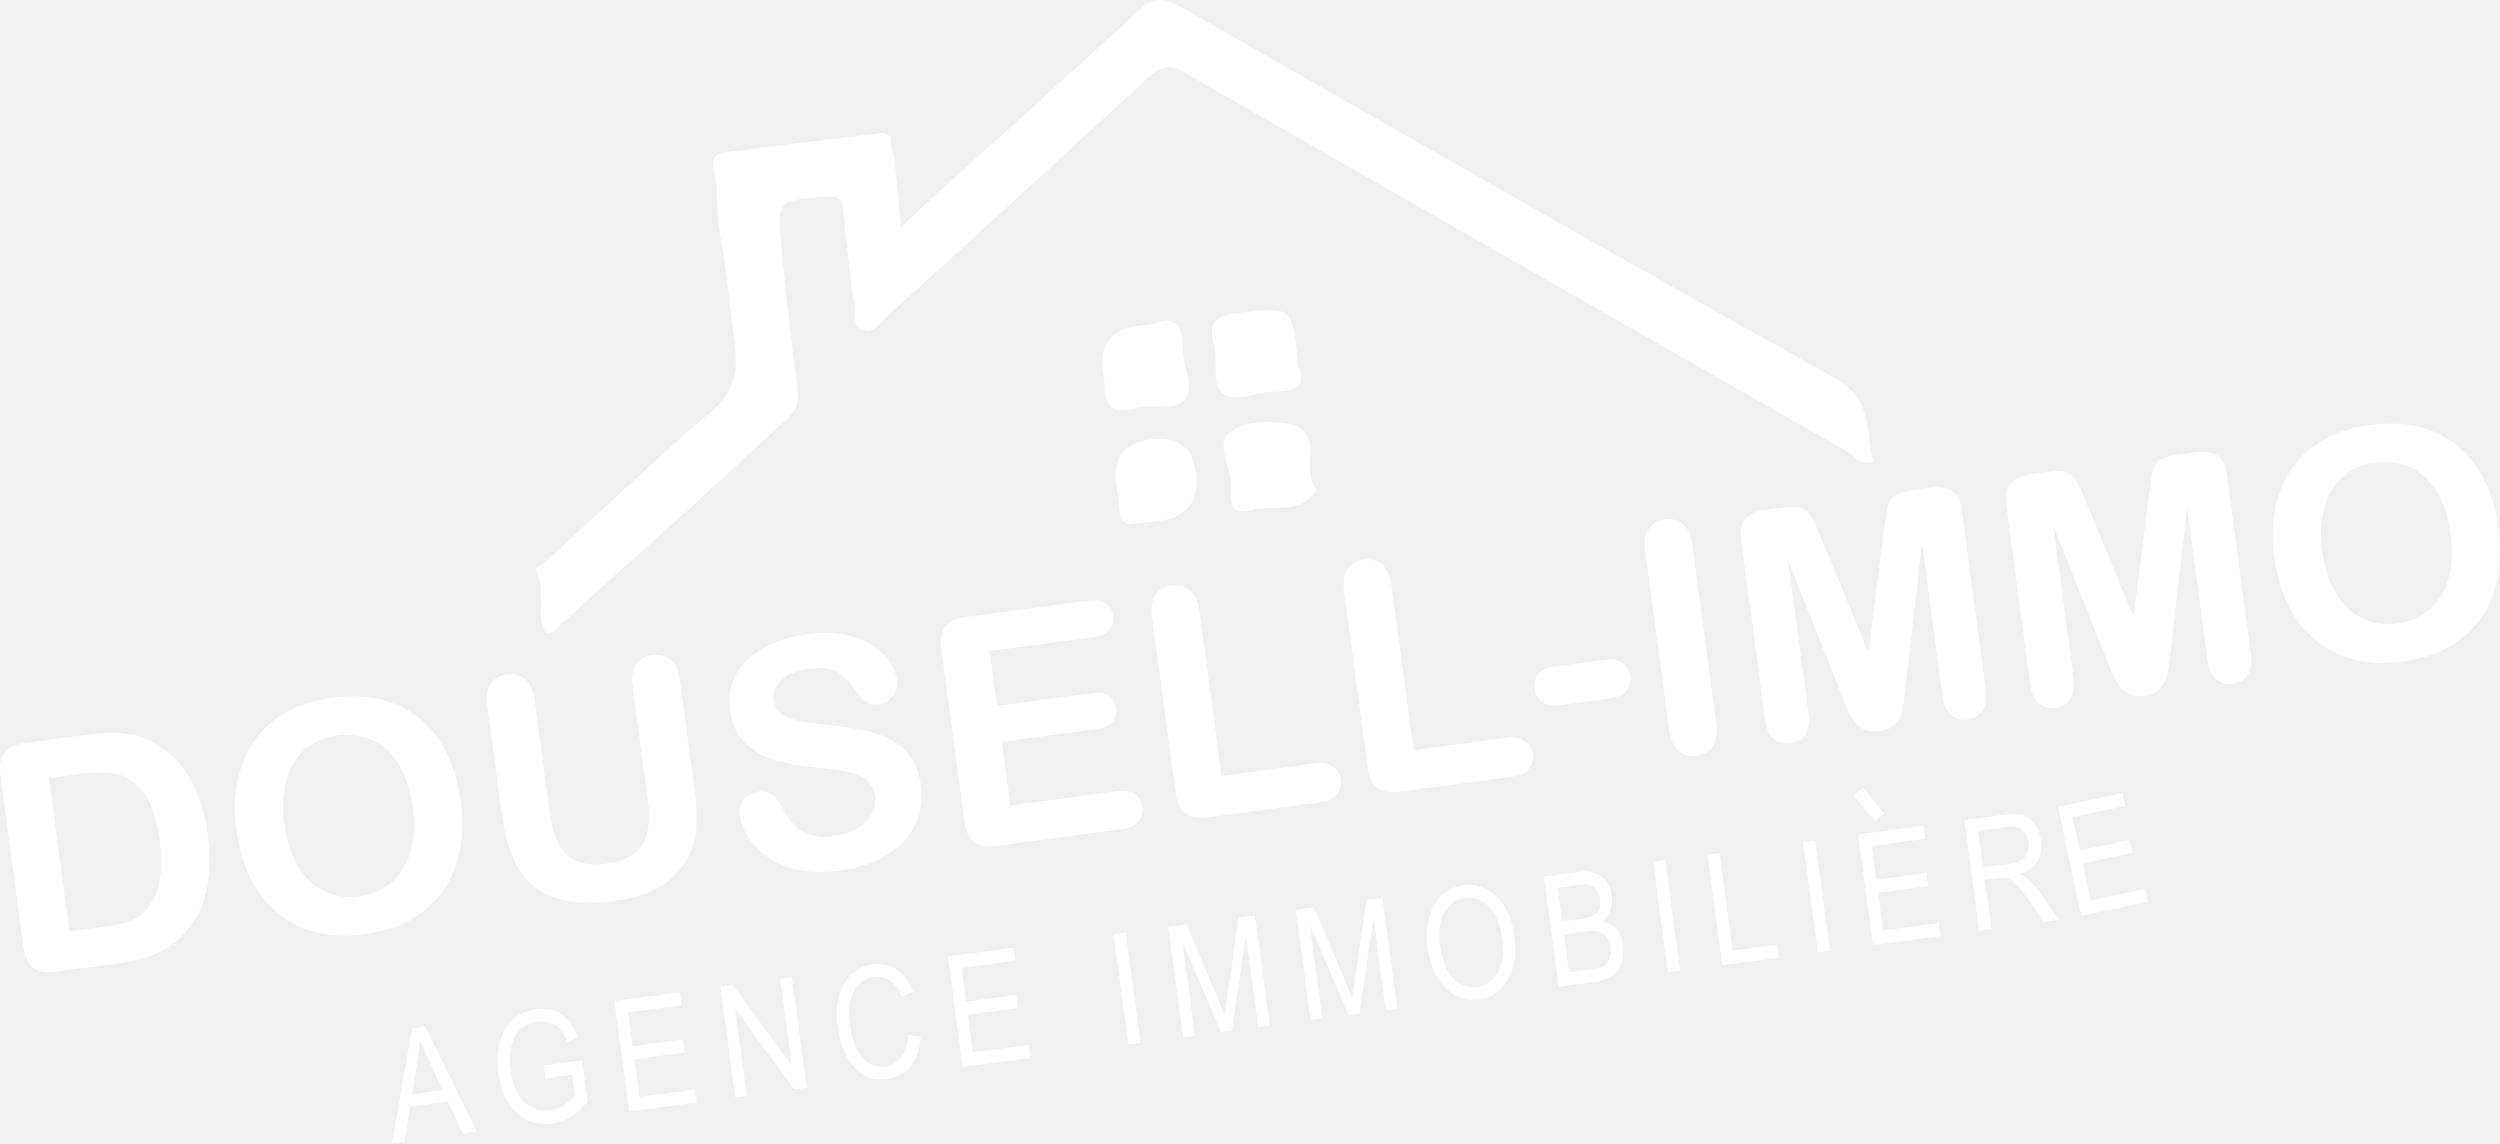
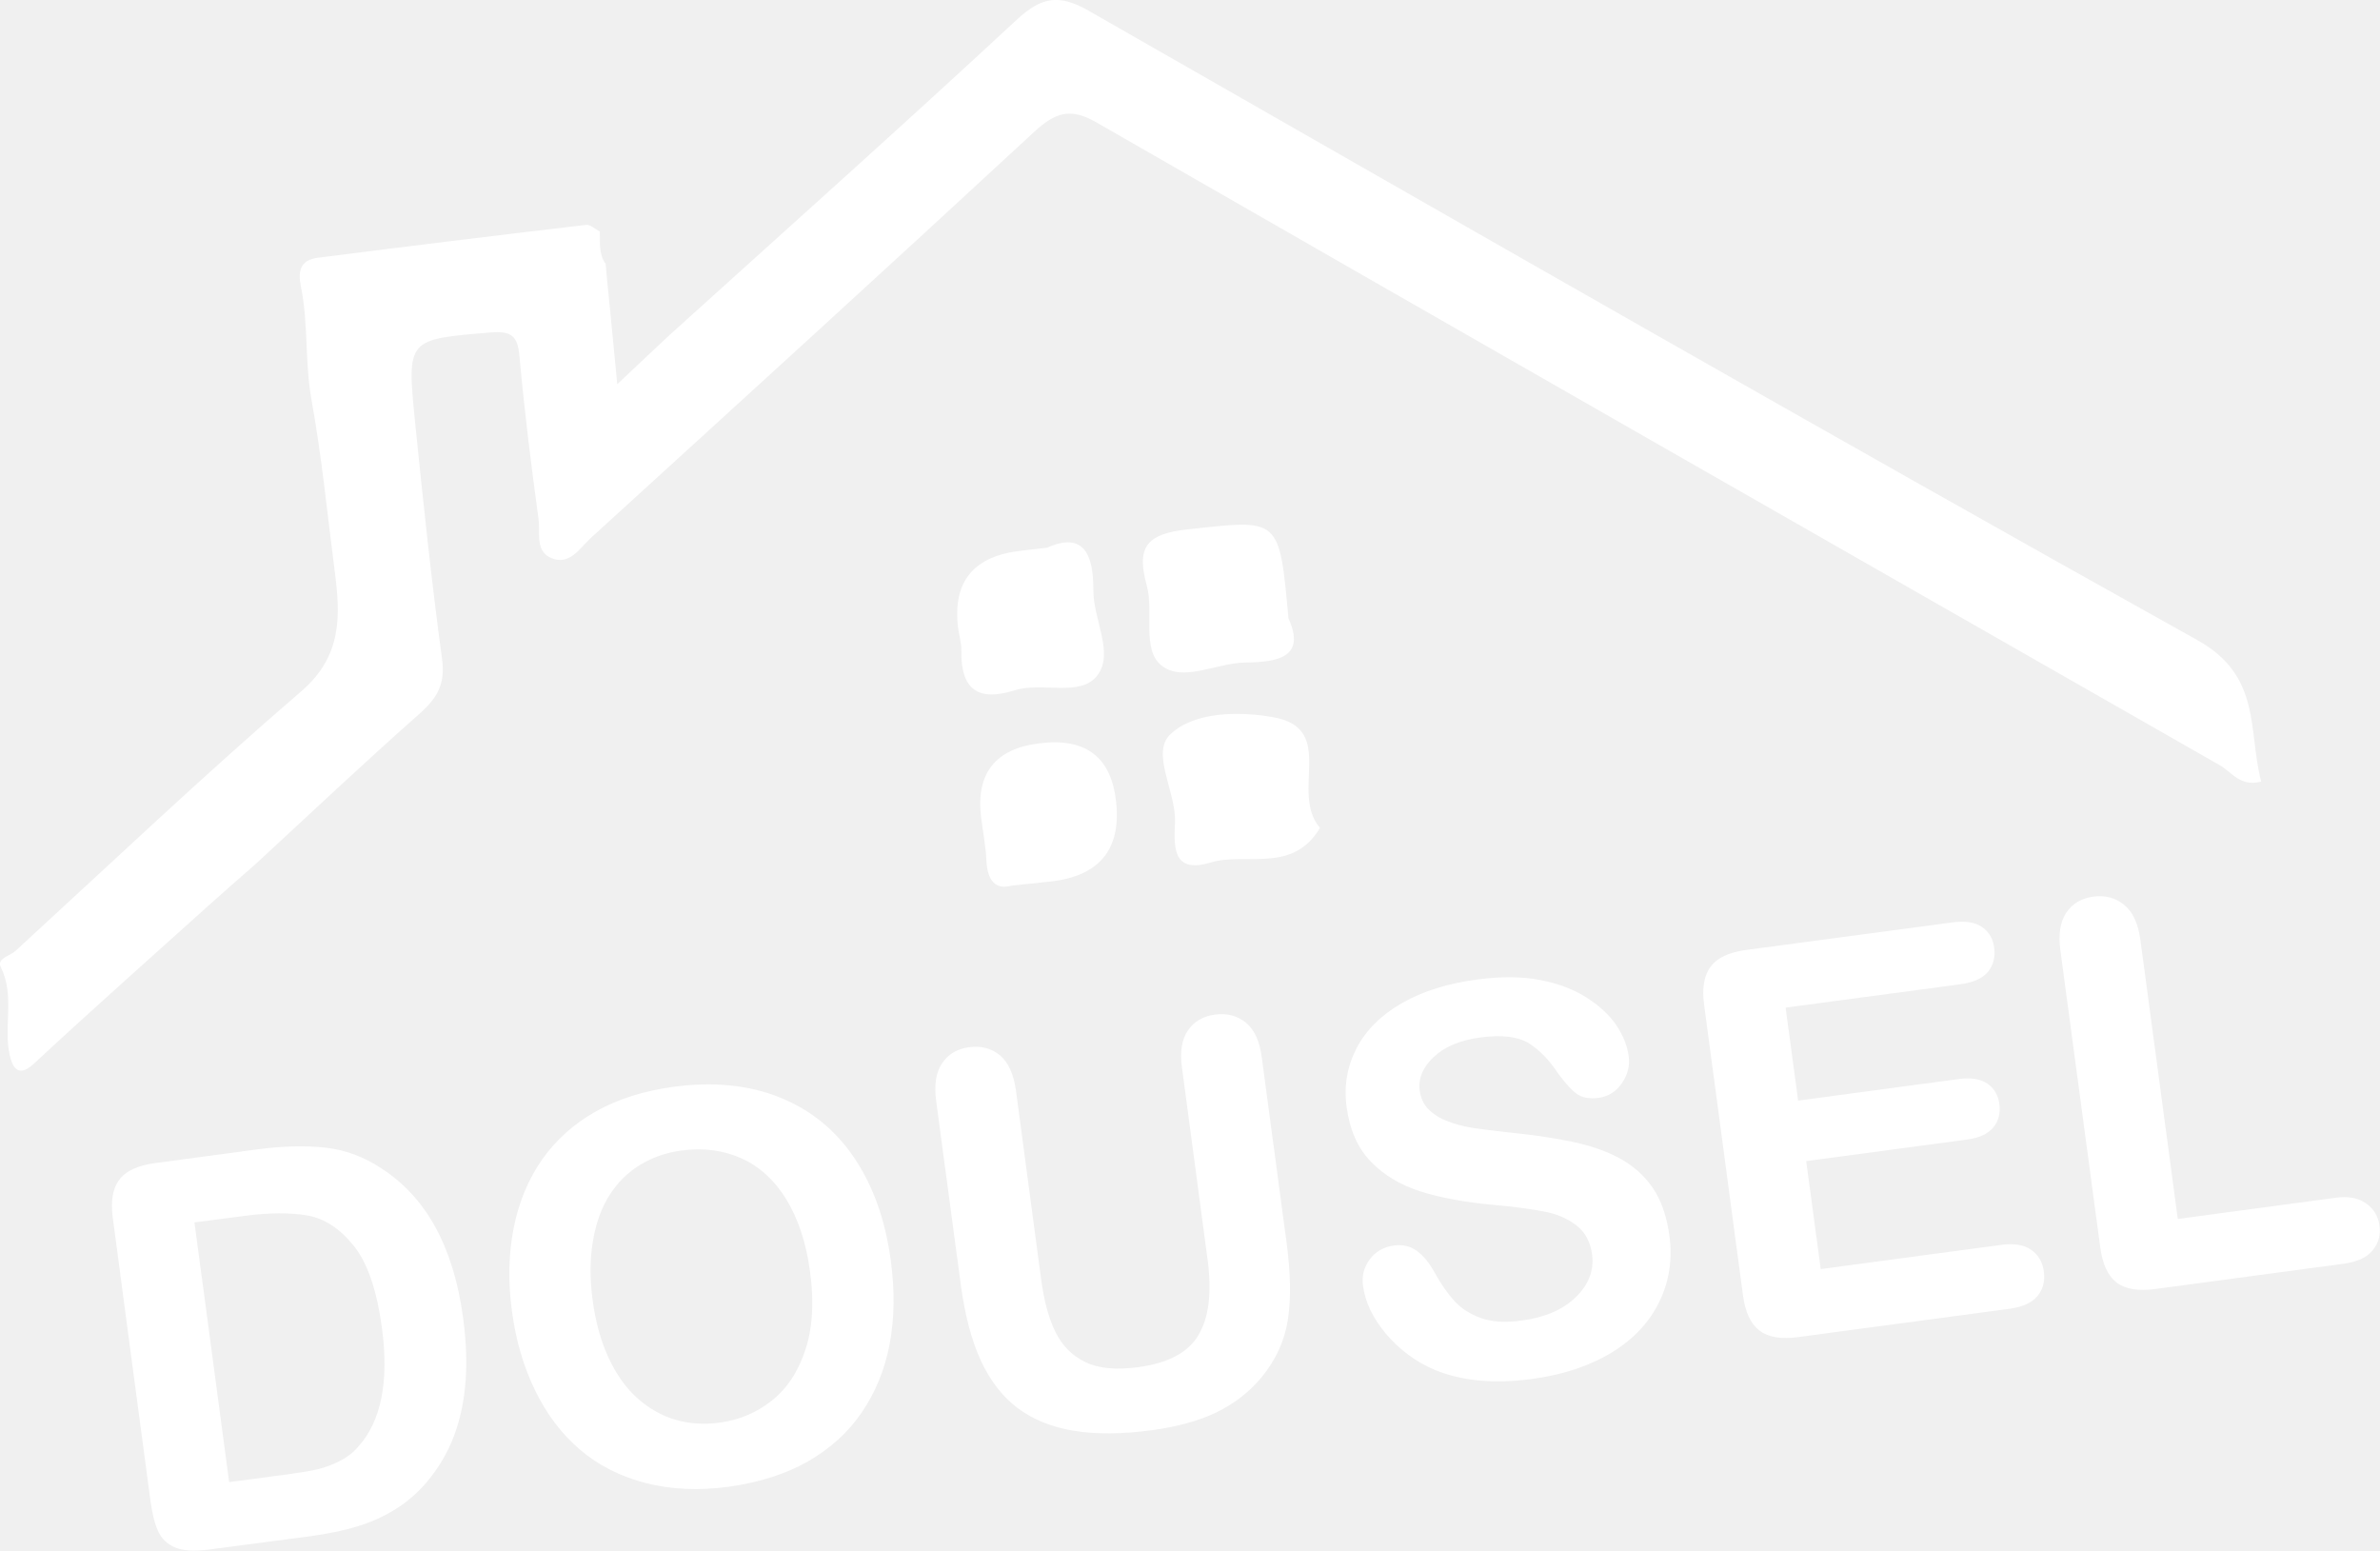
- <svg xmlns="http://www.w3.org/2000/svg" version="1.1" id="Calque_1" x="0px" y="0px" viewBox="0 0 1889.9 864.2" style="enable-background:new 0 0 1889.9 864.2;" xml:space="preserve">
+ <svg xmlns="http://www.w3.org/2000/svg" version="1.1" id="Calque_1" x="0px" y="0px" viewBox="0 0 1063.8 693" style="enable-background:new 0 0 1063.8 693;" xml:space="preserve">
  <style type="text/css">
	.st0{fill:#FFFFFF;}
	.st1{fill:#FFFFFF;stroke:#FFFFFF;stroke-width:0.75;stroke-miterlimit:10;}
- 	.st2{fill:none;stroke:#FFFFFF;stroke-width:9;stroke-miterlimit:10;}
</style>
  <g>
-     <path class="st0" d="M704.5,149.8c51.9-46.9,104.1-93.5,155.4-141.1c11-10.2,18.9-11.4,32-3.9c164.9,94.3,329.7,188.8,495.6,281.3   c28.9,16.1,22.5,40.5,28.5,63.2c-9.4,2.5-13.2-4.3-18.5-7.3C1230,246.4,1062.5,150.7,895.2,54.6c-11.7-6.7-18.4-4.1-27.5,4.2   C801.9,119.7,735.7,180,669.4,240.4c-5,4.6-9.5,12.5-17.7,9c-7.4-3.1-4.8-11.5-5.7-17.5c-3.3-24.1-6.3-48.3-8.5-72.5   c-0.8-9.2-3.4-11.6-13.1-10.8c-37,3.1-37.3,2.7-33.6,39.8c3.6,35.4,7.3,70.9,12.1,106.2c1.5,11.1-2.2,17.4-10,24.3   c-24.9,22-49.1,44.9-73.5,67.4c-6.1,5.3-12.1,10.6-18.2,16c-27.1,24.4-54.3,48.5-81,73.3c-7.5,6.9-9.6-0.2-10.5-3.8   c-3-12.9,2.4-26.7-4.1-39.7c-1.8-3.7,4.2-4.9,6.6-7.1c42.4-38.9,84.1-78.5,127.7-116c18.4-15.8,17.6-33.8,15-53.8   c-3.3-25.6-5.8-51.3-10.4-76.7c-3-16.8-1.3-33.8-4.7-50.4c-1.5-7.2-0.1-11.9,7.5-12.9c40-5.1,80-10,120-14.7c1.9-0.2,4,1.9,6.1,3   c0.2,4.9-0.6,10,2.6,14.4c0.5,5.9,1.1,11.8,1.7,17.6c1,10.7,2.1,21.4,3.5,36.2C690.8,162.7,697.6,156.2,704.5,149.8L704.5,149.8z" />
-     <path class="st0" d="M981.2,276.3c7.8,17.3-4.3,19.6-19.3,19.8c-12.8,0.1-28,9.1-37.6,1.2c-8.7-7.2-3.2-23.7-6.4-35.5   c-4.7-17-0.5-23.2,18.2-25.2C977.3,232.1,977.1,230.8,981.2,276.3L981.2,276.3z" />
-     <path class="st0" d="M995.3,370c-12.3,20.7-33.4,10.7-49,15.5c-18.1,5.5-16-9.1-15.8-18.5c0.3-13.5-10.9-30.6-2-38.9   c10.8-10.2,31-10.2,45.7-7.6C1003.2,325.5,981.6,354,995.3,370L995.3,370z" />
-     <path class="st0" d="M873.3,244.8c16.4-7.4,20.8,3.1,20.7,18.9c-0.1,13,9.3,28.1,1.9,38c-7.5,10.1-24.7,2.9-37,6.8   c-16.5,5.2-24.2-0.4-23.9-17.7c0.1-3.5-1.1-7-1.5-10.5c-2.4-20.6,7.2-32,28.6-34.2C865,245.7,867.9,245.4,873.3,244.8L873.3,244.8z   " />
-     <path class="st0" d="M857.5,395.8c-7.3,2-10.9-2.3-11.3-11.3c-0.3-6.5-1.6-12.9-2.4-19.4c-2.3-19.5,6.4-30.5,26.1-32.9   c20.8-2.6,32.2,6.2,34.3,26.4c2.2,20.9-7.4,32.7-28.7,35.3C870.2,394.5,864.9,395,857.5,395.8L857.5,395.8z" />
-   </g>
-   <g>
-     <path class="st1" d="M19.3,562l45.4-6.1c11.8-1.6,22.1-1.8,30.9-0.8s17,4.1,24.7,9.2c20,12.9,32.1,35.1,36.3,66.4   c1.4,10.3,1.8,19.9,1.1,28.7c-0.7,8.8-2.4,16.8-5.2,24.2s-6.8,14.1-12,20.3c-4.1,4.8-8.7,8.8-13.8,12s-10.8,5.8-17,7.7   c-6.2,1.9-13.2,3.3-21.1,4.4L43,734c-6.3,0.8-11.2,0.5-14.7-1c-3.5-1.5-5.9-3.9-7.4-7.3c-1.5-3.3-2.5-7.8-3.3-13.4L0.8,586.2   c-1-7.5-0.1-13.2,2.9-17C6.5,565.4,11.8,563,19.3,562L19.3,562z M36.5,587.8l15.6,116.8l26.4-3.5c5.8-0.8,10.3-1.5,13.6-2.3   s6.6-2,9.9-3.7c3.4-1.7,6.2-3.9,8.4-6.5c10.3-11.4,13.9-29.2,10.7-53.3c-2.3-17-6.5-29.4-12.8-37.1c-6.3-7.8-13.3-12.3-21.1-13.6   c-7.8-1.3-17.1-1.2-27.7,0.2L36.5,587.8L36.5,587.8z" />
-     <path class="st1" d="M251,527.9c17.9-2.4,33.7-0.8,47.4,4.7s24.8,14.5,33.2,27c8.4,12.5,13.8,27.7,16.2,45.7   c1.8,13.3,1.6,25.7-0.5,37s-6.3,21.5-12.4,30.5c-6.1,9-14.2,16.2-24.1,21.9c-9.9,5.6-21.7,9.3-35.2,11.2c-13.5,1.8-25.8,1.2-37-1.7   c-11.2-2.9-20.9-7.8-29.1-14.8c-8.2-7-14.8-15.7-20-26.4s-8.6-22.4-10.3-35.3c-1.8-13.2-1.5-25.6,0.8-37.2   c2.3-11.5,6.6-21.7,12.7-30.4c6.2-8.7,14.1-15.8,23.9-21.3S237.9,529.7,251,527.9L251,527.9z M312.4,609.8   c-1.7-12.6-5.2-23.2-10.5-32c-5.3-8.7-12.1-14.9-20.2-18.6c-8.2-3.7-17.2-4.9-27-3.6c-7,0.9-13.2,3.1-18.8,6.5   c-5.6,3.4-10.1,7.9-13.7,13.5c-3.6,5.6-6.1,12.4-7.5,20.5c-1.4,8.1-1.5,17-0.2,26.7c1.3,9.8,3.7,18.5,7.2,26   c3.5,7.6,7.9,13.7,13.1,18.3c5.2,4.6,10.9,7.8,17.1,9.6c6.2,1.8,12.8,2.2,19.7,1.3c8.9-1.2,16.8-4.5,23.7-10   c6.9-5.5,11.9-13.2,15.1-23C313.6,635.2,314.3,623.5,312.4,609.8L312.4,609.8z" />
-     <path class="st1" d="M379.9,616.5l-11.1-82.8c-0.9-7-0.1-12.5,2.6-16.5s6.6-6.3,11.8-7c5.4-0.7,9.9,0.5,13.6,3.6   c3.6,3.1,5.9,8.2,6.9,15.2l11.3,84.7c1.3,9.6,3.4,17.5,6.5,23.7S429,648,435,650.9s13.9,3.6,23.7,2.3c13.6-1.8,22.8-6.7,27.4-14.7   c4.7-8,6-19.3,4-34.1L478.7,519c-1-7.1-0.1-12.6,2.6-16.5c2.7-3.9,6.6-6.2,11.9-6.9c5.2-0.7,9.7,0.5,13.4,3.5s6.1,8.1,7,15.3   l11.1,82.8c1.8,13.5,2,24.9,0.6,34.2s-5.3,17.9-11.7,25.7c-5.5,6.6-12.2,11.8-20.1,15.6c-7.9,3.8-17.5,6.4-28.6,7.9   c-13.2,1.8-24.8,1.9-34.7,0.3s-18.3-5-25.1-10.1s-12.3-12.3-16.4-21.2S381.7,629.5,379.9,616.5L379.9,616.5z" />
-     <path class="st1" d="M695.8,594c1.4,10.4,0,20.1-4.3,29.1s-11.2,16.6-20.9,22.6s-21.6,10.1-35.8,12c-17,2.3-31.4,0.9-43.3-4   c-8.5-3.6-15.6-8.9-21.6-15.9c-5.9-7-9.4-14.2-10.3-21.5c-0.6-4.2,0.4-8,3-11.5c2.5-3.4,6.1-5.4,10.6-6c3.7-0.5,7,0.3,9.8,2.3   s5.5,5.2,7.9,9.6c2.9,5.2,5.9,9.5,8.9,12.8c3,3.3,7,5.9,12,7.7c4.9,1.8,11.2,2.2,18.7,1.1c10.3-1.4,18.4-4.9,24.2-10.6   c5.8-5.7,8.2-12.1,7.3-19.3c-0.8-5.7-3.1-10.1-7.1-13.2c-4-3.1-8.8-5.2-14.6-6.3c-5.8-1.1-13.4-2.2-22.9-3   c-12.8-1.2-23.6-3.2-32.4-6s-16.2-7.2-22-13.2c-5.8-6-9.3-14-10.7-24c-1.3-9.5,0.2-18.2,4.4-26.3c4.2-8,10.9-14.7,20.2-20   c9.3-5.3,20.5-8.8,33.7-10.5c10.6-1.4,19.9-1.3,28,0.3c8.1,1.6,14.9,4.2,20.6,7.9s10,7.7,13,12.2s4.8,9,5.4,13.5   c0.6,4.2-0.4,8.1-2.9,11.8c-2.5,3.7-5.9,5.9-10.3,6.5c-4,0.5-7.2-0.1-9.5-1.8c-2.3-1.7-5-4.7-8.1-8.9c-4-6.1-8.4-10.6-13.3-13.7   c-4.9-3-12.2-3.9-21.9-2.6c-9,1.2-16,4.1-21,8.8c-5,4.7-7.1,9.8-6.4,15.4c0.5,3.4,1.8,6.3,4,8.5c2.2,2.2,5.1,4.1,8.6,5.4   c3.5,1.4,7,2.3,10.5,2.9c3.5,0.6,9.3,1.3,17.3,2.2c10,1,19.1,2.3,27.4,4s15.4,4.1,21.4,7.3c6,3.2,11,7.5,14.9,13.1   C692.1,578.2,694.6,585.3,695.8,594L695.8,594z" />
-     <path class="st1" d="M826.3,481.3l-78.6,10.5l5.7,42.3l72.3-9.7c5.3-0.7,9.5,0,12.4,2c2.9,2,4.7,5,5.2,8.9s-0.3,7.3-2.6,10.1   s-6.1,4.6-11.5,5.3l-72.3,9.7l6.6,49l81.3-10.9c5.5-0.7,9.8,0,12.9,2.2s5,5.4,5.5,9.6c0.5,4.1-0.4,7.6-2.8,10.5   c-2.4,2.9-6.4,4.7-11.9,5.5l-94.8,12.7c-7.6,1-13.3,0.1-17.1-2.9c-3.8-2.9-6.2-8.1-7.2-15.7L712.1,491c-0.7-5-0.5-9.2,0.6-12.6   s3.1-6,6.1-7.9s6.9-3.1,11.9-3.8l92.1-12.3c5.6-0.7,9.8-0.1,12.9,2c3,2.1,4.8,5.1,5.3,9.1c0.5,4.1-0.4,7.5-2.7,10.4   C835.8,478.8,831.9,480.5,826.3,481.3L826.3,481.3z" />
-     <path class="st1" d="M906.3,461.7L923.1,587l70.7-9.5c5.6-0.8,10.2,0,13.5,2.4c3.4,2.3,5.3,5.6,5.9,9.7c0.6,4.2-0.5,7.8-3.1,10.9   s-6.8,4.9-12.5,5.7l-84.2,11.3c-7.6,1-13.3,0.1-17.1-2.8c-3.8-2.9-6.2-8.1-7.2-15.7l-17.8-132.6c-0.9-7-0.1-12.5,2.6-16.5   c2.7-4,6.6-6.3,11.8-7c5.2-0.7,9.7,0.5,13.4,3.5C903,449.5,905.3,454.6,906.3,461.7L906.3,461.7z" />
-     <path class="st1" d="M1051.5,442.3l16.8,125.3l70.7-9.5c5.6-0.8,10.2,0,13.5,2.4c3.4,2.3,5.3,5.6,5.9,9.7c0.6,4.2-0.5,7.8-3.1,10.9   c-2.6,3-6.8,4.9-12.5,5.7l-84.2,11.3c-7.6,1-13.3,0.1-17.1-2.9c-3.8-2.9-6.2-8.1-7.2-15.7l-17.8-132.6c-0.9-7-0.1-12.5,2.6-16.5   c2.7-4,6.6-6.3,11.8-7c5.2-0.7,9.7,0.5,13.4,3.5S1050.6,435.1,1051.5,442.3L1051.5,442.3z" />
-     <path class="st1" d="M1216.7,527.6l-37.1,5c-5.6,0.8-10.1,0-13.4-2.2c-3.3-2.2-5.2-5.4-5.8-9.6c-0.6-4.2,0.4-7.8,2.9-10.9   c2.5-3,6.7-4.9,12.4-5.7l37.1-5c5.8-0.8,10.3,0,13.5,2.2c3.2,2.2,5.1,5.5,5.7,9.7c0.6,4.1-0.4,7.7-2.9,10.7   C1226.7,524.9,1222.5,526.8,1216.7,527.6L1216.7,527.6z" />
-     <path class="st1" d="M1262.3,552.1l-18.2-135.6c-0.9-7-0.1-12.5,2.7-16.5c2.7-4,6.7-6.3,11.7-7c5.2-0.7,9.7,0.5,13.4,3.5   c3.7,3,6.1,8.1,7,15.3l18.2,135.6c0.9,7.1,0,12.7-2.7,16.6c-2.8,4-6.8,6.3-12,7c-5,0.7-9.4-0.6-13.1-3.7   C1265.5,564.2,1263.2,559.2,1262.3,552.1L1262.3,552.1z" />
-     <path class="st1" d="M1393.2,526.8l-42.3-106l15.9,118.8c0.9,6.6,0.1,11.7-2.4,15.4c-2.5,3.7-6.2,5.8-11,6.5   c-4.7,0.6-8.8-0.5-12.2-3.3c-3.4-2.8-5.6-7.6-6.4-14.3l-18.2-136.2c-1-7.5,0.3-12.8,3.8-16c3.6-3.1,8.7-5.2,15.3-6l10.8-1.5   c6.5-0.9,11.3-0.9,14.4-0.1s5.6,2.6,7.4,5.5c1.8,2.9,4.1,7.6,6.8,14.3l37.6,90.9l12.4-97.6c0.9-7.1,1.8-12.3,2.8-15.6   s2.9-5.6,5.7-7.2c2.8-1.6,7.4-2.8,13.9-3.7l10.8-1.5c6.7-0.9,12.1-0.3,16.4,1.8s6.9,6.9,7.9,14.4l18.2,136.2   c0.9,6.6,0.1,11.7-2.4,15.4c-2.5,3.7-6.2,5.8-11.1,6.5c-4.6,0.6-8.6-0.5-12.1-3.4c-3.4-2.9-5.6-7.6-6.4-14.2l-15.9-118.8   L1440,520.5c-0.8,7.4-1.6,12.8-2.3,16.3c-0.7,3.5-2.4,6.8-5.1,9.9c-2.7,3.2-6.7,5.1-12.1,5.8c-4.1,0.5-7.6,0.1-10.7-1.3   c-3.1-1.4-5.6-3.3-7.5-5.9c-1.9-2.5-3.6-5.4-4.9-8.6C1396.1,533.6,1394.7,530.3,1393.2,526.8L1393.2,526.8z" />
-     <path class="st1" d="M1593.6,500l-42.3-106l15.9,118.8c0.9,6.6,0.1,11.7-2.4,15.4c-2.5,3.7-6.2,5.8-11,6.5   c-4.7,0.6-8.8-0.5-12.2-3.3c-3.4-2.8-5.6-7.6-6.4-14.3l-18.2-136.2c-1-7.5,0.3-12.8,3.8-16c3.6-3.1,8.7-5.2,15.3-6.1l10.8-1.5   c6.5-0.9,11.3-0.9,14.4-0.1c3.1,0.8,5.6,2.6,7.4,5.5c1.8,2.9,4.1,7.6,6.8,14.3l37.6,90.9l12.4-97.6c0.9-7.1,1.8-12.3,2.8-15.6   s2.9-5.6,5.7-7.2c2.8-1.6,7.4-2.8,13.9-3.7l10.8-1.5c6.7-0.9,12.1-0.3,16.4,1.8c4.3,2.1,6.9,6.9,7.9,14.4l18.2,136.2   c0.9,6.6,0.1,11.7-2.4,15.4c-2.5,3.7-6.2,5.8-11.1,6.5c-4.6,0.6-8.6-0.5-12.1-3.4c-3.4-2.9-5.6-7.6-6.4-14.2l-15.9-118.8   l-12.9,113.4c-0.8,7.4-1.6,12.8-2.3,16.3c-0.7,3.5-2.4,6.8-5.1,9.9c-2.7,3.2-6.7,5.1-12.1,5.8c-4.1,0.5-7.6,0.1-10.7-1.3   s-5.6-3.3-7.5-5.9c-1.9-2.5-3.6-5.4-4.9-8.6C1596.4,506.8,1595,503.4,1593.6,500L1593.6,500z" />
-     <path class="st1" d="M1791.5,321.7c17.8-2.4,33.7-0.8,47.4,4.7s24.8,14.5,33.2,27s13.8,27.7,16.2,45.7c1.8,13.3,1.6,25.6-0.5,37   c-2.1,11.4-6.3,21.5-12.4,30.5s-14.2,16.2-24.1,21.9c-9.9,5.6-21.7,9.4-35.2,11.2c-13.5,1.8-25.8,1.2-37-1.7s-20.9-7.9-29.1-14.8   c-8.2-7-14.8-15.7-20-26.4s-8.6-22.4-10.3-35.3c-1.8-13.2-1.5-25.6,0.8-37.2c2.3-11.5,6.6-21.7,12.7-30.4   c6.2-8.7,14.1-15.8,23.9-21.3S1778.4,323.5,1791.5,321.7L1791.5,321.7z M1853,403.6c-1.7-12.6-5.2-23.2-10.5-32   c-5.3-8.7-12.1-14.9-20.2-18.6c-8.2-3.7-17.2-4.9-27-3.6c-7,0.9-13.2,3.1-18.8,6.5s-10.1,7.9-13.7,13.5c-3.6,5.6-6.1,12.4-7.5,20.5   c-1.4,8.1-1.5,17-0.2,26.7c1.3,9.8,3.7,18.5,7.2,26c3.5,7.6,7.9,13.7,13.1,18.3c5.2,4.6,10.9,7.8,17.1,9.6   c6.2,1.8,12.8,2.2,19.7,1.3c8.9-1.2,16.8-4.5,23.7-10c6.9-5.5,11.9-13.1,15.1-23C1854.1,429,1854.8,417.2,1853,403.6L1853,403.6z" />
-   </g>
-   <g>
-     <path class="st0" d="M296.4,864.2l15.2-87.1l9.7-1.3l39.2,79.8l-10.4,1.4l-11.4-24.2l-28.8,3.9l-4.1,26.3L296.4,864.2L296.4,864.2z    M311.4,827.3l23.3-3.1L324.5,802c-3.2-6.8-5.5-12.4-7.2-16.7c-0.2,5.5-0.7,11-1.6,16.5L311.4,827.3L311.4,827.3z" />
-     <path class="st0" d="M412.3,815.3l-1.3-9.9l29-3.9l4.2,31.1c-3.9,4.9-8,8.8-12.5,11.6c-4.5,2.8-9.2,4.6-14.2,5.2   c-6.7,0.9-12.9,0-18.6-2.6s-10.5-7-14.4-13c-3.9-6-6.5-13.5-7.7-22.5c-1.2-9.1-0.8-17.3,1.4-24.5s5.5-12.7,10.1-16.6   s10.2-6.3,17-7.2c5-0.7,9.5-0.3,13.5,1c4,1.4,7.5,3.6,10.4,6.7s5.3,7.5,7.4,13.3l-7.8,3.8c-1.7-4.6-3.6-7.9-5.6-10   s-4.4-3.7-7.4-4.6s-6.1-1.2-9.5-0.8c-5,0.7-9.1,2.5-12.4,5.3c-3.3,2.9-5.6,7-7.1,12.4s-1.8,11.8-0.8,19.1   c1.5,11.2,5,19.2,10.4,24.2c5.4,4.9,11.9,6.9,19.4,5.9c3.6-0.5,7.1-1.8,10.6-4c3.5-2.2,6.2-4.6,8.1-7.3l-2.1-15.6L412.3,815.3   L412.3,815.3z" />
-     <path class="st0" d="M475.7,840.2l-11.2-83.5l49.5-6.6l1.3,9.9l-40.5,5.4l3.4,25.5l37.9-5.1l1.3,9.9l-37.9,5.1l3.8,28.4l42.1-5.6   l1.3,9.9L475.7,840.2L475.7,840.2z" />
-     <path class="st0" d="M555.8,829.5l-11.2-83.5l9.3-1.2l44.8,60.9l-8.8-65.7l8.7-1.2l11.2,83.5l-9.3,1.2l-44.8-60.9l8.8,65.7   L555.8,829.5L555.8,829.5z" />
-     <path class="st0" d="M686.5,782.2l9.5,1.6c-0.8,9.7-3.3,17.1-7.8,22.4c-4.4,5.3-10.2,8.4-17.5,9.4c-6.3,0.8-12,0-16.9-2.5   c-4.9-2.5-9.3-7-13-13.4c-3.8-6.5-6.3-14.3-7.5-23.7c-1.2-9.2-0.8-17.2,1.2-23.9s5.3-12.1,9.7-16c4.5-3.9,9.7-6.3,15.8-7.1   c6.6-0.9,12.6,0.4,17.9,3.9c5.3,3.5,9.4,9.1,12.4,16.8l-8.5,3.8c-4.6-11.2-11.5-16.2-20.7-14.9c-4.6,0.6-8.4,2.3-11.4,5.1   c-3,2.8-5.2,6.8-6.6,12c-1.3,5.2-1.5,11.6-0.5,19.2c1.5,11.5,4.7,19.8,9.5,24.9c4.8,5.2,10.5,7.3,17.2,6.4c4.9-0.7,9-3,12.1-7   C684.6,795.1,686.3,789.5,686.5,782.2L686.5,782.2z" />
-     <path class="st0" d="M727.8,806.5l-11.2-83.5l49.5-6.6l1.3,9.9l-40.5,5.4l3.4,25.5l37.9-5.1l1.3,9.9l-37.9,5.1l3.8,28.4l42.1-5.6   l1.3,9.9L727.8,806.5L727.8,806.5z" />
-     <path class="st0" d="M853.1,789.7l-11.2-83.5l9.1-1.2l11.2,83.5L853.1,789.7z" />
-     <path class="st0" d="M894.4,784.1l-11.2-83.5l13.6-1.8l24.2,57l4.9,11.9c0.4-3.2,1-7.8,1.9-13.9l8.7-60.3l12.2-1.6l11.2,83.5   l-8.7,1.2l-9.3-69.9l-10.6,72.5l-8.1,1.1l-29.4-68.4l9.5,71.1L894.4,784.1L894.4,784.1z" />
-     <path class="st0" d="M990.8,771.2l-11.2-83.5l13.6-1.8l24.2,57l4.9,11.9c0.4-3.2,1-7.8,1.9-13.9l8.7-60.3l12.2-1.6l11.2,83.5   l-8.7,1.2l-9.3-69.9l-10.6,72.5l-8.1,1.1L990.1,699l9.5,71.1L990.8,771.2L990.8,771.2z" />
-     <path class="st0" d="M1079.5,717.9c-1.9-14.2-0.2-25.6,5-34.1c5.2-8.5,12.5-13.4,21.9-14.6c6-0.8,11.8,0.2,17.2,2.9   c5.4,2.8,10,7.2,13.8,13.3c3.8,6.1,6.3,13.7,7.5,22.7c1.7,12.4,0.2,22.8-4.4,31.4c-5,9.4-12.6,14.8-22.6,16.1   c-10.1,1.3-18.8-2-26.2-10C1085.1,738.5,1081,729.2,1079.5,717.9L1079.5,717.9z M1088.9,716.8c1.4,10.3,4.7,18,10,23.1   c5.3,5.1,11.2,7.2,17.7,6.3c6.7-0.9,11.8-4.5,15.6-10.8c3.7-6.3,4.9-15.1,3.4-26.2c-1-7.2-3-13.5-6.1-18.8   c-2.4-4.1-5.5-7.2-9.5-9.3c-3.9-2.1-8-2.9-12.3-2.3c-6.8,0.9-12.1,4.5-15.8,10.8S1087.3,704.9,1088.9,716.8L1088.9,716.8z" />
-     <path class="st0" d="M1178.4,746.1l-11.2-83.5l25.7-3.5c5.2-0.7,9.4-0.4,12.7,0.8s6.1,3.4,8.5,6.5c2.4,3.2,3.9,6.8,4.4,10.9   c0.5,3.8,0.1,7.4-1.1,10.7s-3.3,6.1-6.1,8.3c4.2,0.9,7.6,3,10.4,6.1c2.8,3.2,4.5,7.3,5.2,12.4c0.7,5.1,0.2,9.6-1.3,13.7   c-1.6,4.1-3.9,7.2-7.2,9.4c-3.2,2.2-7.9,3.7-13.9,4.5L1178.4,746.1L1178.4,746.1z M1180.9,696.5l14.8-2c3.9-0.5,6.6-1.2,8.2-1.9   c2.2-1.1,3.9-2.7,4.9-4.8s1.3-4.7,0.9-7.9c-0.4-3-1.3-5.4-2.8-7.3s-3.2-3-5.2-3.5c-2-0.5-5.5-0.4-10.5,0.2l-13.8,1.8L1180.9,696.5   L1180.9,696.5z M1186.1,735l17.1-2.3c3.8-0.5,6.5-1.2,8.2-2.1c2.5-1.3,4.2-3.2,5.2-5.7c1.1-2.4,1.3-5.4,0.9-8.8   c-0.4-3.2-1.4-5.7-3-7.7c-1.6-2-3.5-3.4-5.9-4.1s-5.8-0.8-10.5-0.1l-15.9,2.1L1186.1,735L1186.1,735z" />
-     <path class="st0" d="M1260.9,735.1l-11.2-83.5l9.1-1.2l11.2,83.5L1260.9,735.1z" />
-     <path class="st0" d="M1302,729.6l-11.2-83.5l9.1-1.2l9.9,73.7l33.7-4.5l1.3,9.9L1302,729.6L1302,729.6z" />
-     <path class="st0" d="M1374.2,719.9l-11.2-83.5l9.1-1.2l11.2,83.5L1374.2,719.9z" />
-     <path class="st0" d="M1415.9,714.3l-11.2-83.5l49.5-6.6l1.3,9.9l-40.5,5.4l3.4,25.5l37.9-5.1l1.3,9.9l-37.9,5.1l3.8,28.4l42.1-5.6   l1.3,9.9L1415.9,714.3L1415.9,714.3z" />
-     <path class="st0" d="M1573.3,692.3l-17.5-82.4l48.9-10.4l2.1,9.7l-39.9,8.5l5.4,25.2l37.4-7.9l2.1,9.7l-37.4,7.9l6,28.1l41.5-8.8   l2.1,9.7L1573.3,692.3L1573.3,692.3z" />
-     <path class="st0" d="M1496.2,703.6L1485,620l30.4-4.1c6.3-0.8,11.1-0.7,14.4,0.5c3.2,1.2,6.1,3.4,8.5,6.8c2.4,3.4,3.9,7.4,4.6,12.2   c0.8,6.3-0.1,11.6-2.9,16s-7.2,7.5-13.3,9.4c2.8,1.2,4.9,2.5,6.4,3.9c3.1,2.8,6,6.1,8.6,9.7l15,21.1l-11.4,1.5l-11.5-16.2   c-4.4-6.3-7.7-10.5-9.8-12.7s-4.1-3.5-5.9-4.1c-1.8-0.6-4.2-0.7-7.2-0.3l-10.5,1.4l5,37.1L1496.2,703.6L1496.2,703.6z M1499,655.7   l19.5-2.6c4.2-0.6,7.4-1.5,9.5-2.8s3.6-3.2,4.6-5.5s1.3-5,0.9-8c-0.6-4.2-2.2-7.4-5-9.5c-2.8-2.1-6.6-2.8-11.5-2.1l-21.7,2.9   L1499,655.7L1499,655.7z" />
-     <line class="st2" x1="1404.7" y1="598.4" x2="1421" y2="617.9" />
+     <g>
+       <path class="st0" d="M299.2,149.8c51.9-46.9,104.1-93.5,155.4-141.1c11-10.2,18.9-11.4,32-3.9c164.9,94.3,329.7,188.8,495.6,281.3    c28.9,16.1,22.5,40.5,28.5,63.2c-9.4,2.5-13.2-4.3-18.5-7.3c-167.5-95.6-335-191.3-502.3-287.4c-11.7-6.7-18.4-4.1-27.5,4.2    c-65.8,60.9-132,121.2-198.3,181.6c-5,4.6-9.5,12.5-17.7,9c-7.4-3.1-4.8-11.5-5.7-17.5c-3.3-24.1-6.3-48.3-8.5-72.5    c-0.8-9.2-3.4-11.6-13.1-10.8c-37,3.1-37.3,2.7-33.6,39.8c3.6,35.4,7.3,70.9,12.1,106.2c1.5,11.1-2.2,17.4-10,24.3    c-24.9,22-49.1,44.9-73.5,67.4c-6.1,5.3-12.1,10.6-18.2,16c-27.1,24.4-54.3,48.5-81,73.3c-7.5,6.9-9.6-0.2-10.5-3.8    c-3-12.9,2.4-26.7-4.1-39.7c-1.8-3.7,4.2-4.9,6.6-7.1c42.4-38.9,84.1-78.5,127.7-116c18.4-15.8,17.6-33.8,15-53.8    c-3.3-25.6-5.8-51.3-10.4-76.7c-3-16.8-1.3-33.8-4.7-50.4c-1.5-7.2-0.1-11.9,7.5-12.9c40-5.1,80-10,120-14.7c1.9-0.2,4,1.9,6.1,3    c0.2,4.9-0.6,10,2.6,14.4c0.5,5.9,1.1,11.8,1.7,17.6c1,10.7,2.1,21.4,3.5,36.2C285.5,162.7,292.3,156.2,299.2,149.8L299.2,149.8z" />
+       <path class="st0" d="M575.9,276.3c7.8,17.3-4.3,19.6-19.3,19.8c-12.8,0.1-28,9.1-37.6,1.2c-8.7-7.2-3.2-23.7-6.4-35.5    c-4.7-17-0.5-23.2,18.2-25.2C572,232.1,571.8,230.8,575.9,276.3L575.9,276.3z" />
+       <path class="st0" d="M590,370c-12.3,20.7-33.4,10.7-49,15.5c-18.1,5.5-16-9.1-15.8-18.5c0.3-13.5-10.9-30.6-2-38.9    c10.8-10.2,31-10.2,45.7-7.6C597.9,325.5,576.3,354,590,370L590,370z" />
+       <path class="st0" d="M468,244.8c16.4-7.4,20.8,3.1,20.7,18.9c-0.1,13,9.3,28.1,1.9,38c-7.5,10.1-24.7,2.9-37,6.8    c-16.5,5.2-24.2-0.4-23.9-17.7c0.1-3.5-1.1-7-1.5-10.5c-2.4-20.6,7.2-32,28.6-34.2C459.7,245.7,462.6,245.4,468,244.8L468,244.8z" />
+       <path class="st0" d="M452.2,395.8c-7.3,2-10.9-2.3-11.3-11.3c-0.3-6.5-1.6-12.9-2.4-19.4c-2.3-19.5,6.4-30.5,26.1-32.9    c20.8-2.6,32.2,6.2,34.3,26.4c2.2,20.9-7.4,32.7-28.7,35.3C464.9,394.5,459.6,395,452.2,395.8L452.2,395.8z" />
+     </g>
+     <g>
+       <path class="st1" d="M69.3,520.2l45.4-6.1c11.8-1.6,22.1-1.8,30.9-0.8s17,4.1,24.7,9.2c20,12.9,32.1,35.1,36.3,66.4    c1.4,10.3,1.8,19.9,1.1,28.7s-2.4,16.8-5.2,24.2s-6.8,14.1-12,20.3c-4.1,4.8-8.7,8.8-13.8,12s-10.8,5.8-17,7.7s-13.2,3.3-21.1,4.4    l-45.6,6c-6.3,0.8-11.2,0.5-14.7-1s-5.9-3.9-7.4-7.3c-1.5-3.3-2.5-7.8-3.3-13.4L50.8,544.4c-1-7.5-0.1-13.2,2.9-17    C56.5,523.6,61.8,521.2,69.3,520.2L69.3,520.2z M86.5,546l15.6,116.8l26.4-3.5c5.8-0.8,10.3-1.5,13.6-2.3c3.3-0.8,6.6-2,9.9-3.7    c3.4-1.7,6.2-3.9,8.4-6.5c10.3-11.4,13.9-29.2,10.7-53.3c-2.3-17-6.5-29.4-12.8-37.1c-6.3-7.8-13.3-12.3-21.1-13.6    s-17.1-1.2-27.7,0.2L86.5,546L86.5,546z" />
+       <path class="st1" d="M301,486.1c17.9-2.4,33.7-0.8,47.4,4.7s24.8,14.5,33.2,27c8.4,12.5,13.8,27.7,16.2,45.7    c1.8,13.3,1.6,25.7-0.5,37S391,622,384.9,631s-14.2,16.2-24.1,21.9c-9.9,5.6-21.7,9.3-35.2,11.2c-13.5,1.8-25.8,1.2-37-1.7    c-11.2-2.9-20.9-7.8-29.1-14.8s-14.8-15.7-20-26.4s-8.6-22.4-10.3-35.3c-1.8-13.2-1.5-25.6,0.8-37.2c2.3-11.5,6.6-21.7,12.7-30.4    c6.2-8.7,14.1-15.8,23.9-21.3S287.9,487.9,301,486.1L301,486.1z M362.4,568c-1.7-12.6-5.2-23.2-10.5-32    c-5.3-8.7-12.1-14.9-20.2-18.6c-8.2-3.7-17.2-4.9-27-3.6c-7,0.9-13.2,3.1-18.8,6.5s-10.1,7.9-13.7,13.5    c-3.6,5.6-6.1,12.4-7.5,20.5s-1.5,17-0.2,26.7c1.3,9.8,3.7,18.5,7.2,26c3.5,7.6,7.9,13.7,13.1,18.3c5.2,4.6,10.9,7.8,17.1,9.6    s12.8,2.2,19.7,1.3c8.9-1.2,16.8-4.5,23.7-10c6.9-5.5,11.9-13.2,15.1-23C363.6,593.4,364.3,581.7,362.4,568L362.4,568z" />
+       <path class="st1" d="M429.9,574.7l-11.1-82.8c-0.9-7-0.1-12.5,2.6-16.5s6.6-6.3,11.8-7c5.4-0.7,9.9,0.5,13.6,3.6    c3.6,3.1,5.9,8.2,6.9,15.2l11.3,84.7c1.3,9.6,3.4,17.5,6.5,23.7s7.5,10.6,13.5,13.5s13.9,3.6,23.7,2.3    c13.6-1.8,22.8-6.7,27.4-14.7c4.7-8,6-19.3,4-34.1l-11.4-85.4c-1-7.1-0.1-12.6,2.6-16.5s6.6-6.2,11.9-6.9    c5.2-0.7,9.7,0.5,13.4,3.5c3.7,3,6.1,8.1,7,15.3l11.1,82.8c1.8,13.5,2,24.9,0.6,34.2s-5.3,17.9-11.7,25.7    c-5.5,6.6-12.2,11.8-20.1,15.6c-7.9,3.8-17.5,6.4-28.6,7.9c-13.2,1.8-24.8,1.9-34.7,0.3s-18.3-5-25.1-10.1s-12.3-12.3-16.4-21.2    S431.7,587.7,429.9,574.7L429.9,574.7z" />
+       <path class="st1" d="M745.8,552.2c1.4,10.4,0,20.1-4.3,29.1s-11.2,16.6-20.9,22.6s-21.6,10.1-35.8,12c-17,2.3-31.4,0.9-43.3-4    c-8.5-3.6-15.6-8.9-21.6-15.9c-5.9-7-9.4-14.2-10.3-21.5c-0.6-4.2,0.4-8,3-11.5c2.5-3.4,6.1-5.4,10.6-6c3.7-0.5,7,0.3,9.8,2.3    s5.5,5.2,7.9,9.6c2.9,5.2,5.9,9.5,8.9,12.8s7,5.9,12,7.7c4.9,1.8,11.2,2.2,18.7,1.1c10.3-1.4,18.4-4.9,24.2-10.6    c5.8-5.7,8.2-12.1,7.3-19.3c-0.8-5.7-3.1-10.1-7.1-13.2c-4-3.1-8.8-5.2-14.6-6.3s-13.4-2.2-22.9-3c-12.8-1.2-23.6-3.2-32.4-6    s-16.2-7.2-22-13.2s-9.3-14-10.7-24c-1.3-9.5,0.2-18.2,4.4-26.3c4.2-8,10.9-14.7,20.2-20s20.5-8.8,33.7-10.5    c10.6-1.4,19.9-1.3,28,0.3c8.1,1.6,14.9,4.2,20.6,7.9s10,7.7,13,12.2s4.8,9,5.4,13.5c0.6,4.2-0.4,8.1-2.9,11.8s-5.9,5.9-10.3,6.5    c-4,0.5-7.2-0.1-9.5-1.8s-5-4.7-8.1-8.9c-4-6.1-8.4-10.6-13.3-13.7c-4.9-3-12.2-3.9-21.9-2.6c-9,1.2-16,4.1-21,8.8    s-7.1,9.8-6.4,15.4c0.5,3.4,1.8,6.3,4,8.5s5.1,4.1,8.6,5.4c3.5,1.4,7,2.3,10.5,2.9c3.5,0.6,9.3,1.3,17.3,2.2c10,1,19.1,2.3,27.4,4    s15.4,4.1,21.4,7.3s11,7.5,14.9,13.1C742.1,536.4,744.6,543.5,745.8,552.2L745.8,552.2z" />
+       <path class="st1" d="M876.3,439.5L797.7,450l5.7,42.3l72.3-9.7c5.3-0.7,9.5,0,12.4,2s4.7,5,5.2,8.9s-0.3,7.3-2.6,10.1    s-6.1,4.6-11.5,5.3l-72.3,9.7l6.6,49l81.3-10.9c5.5-0.7,9.8,0,12.9,2.2s5,5.4,5.5,9.6c0.5,4.1-0.4,7.6-2.8,10.5    c-2.4,2.9-6.4,4.7-11.9,5.5l-94.8,12.7c-7.6,1-13.3,0.1-17.1-2.9c-3.8-2.9-6.2-8.1-7.2-15.7l-17.3-129.4c-0.7-5-0.5-9.2,0.6-12.6    s3.1-6,6.1-7.9s6.9-3.1,11.9-3.8l92.1-12.3c5.6-0.7,9.8-0.1,12.9,2c3,2.1,4.8,5.1,5.3,9.1c0.5,4.1-0.4,7.5-2.7,10.4    C885.8,437,881.9,438.7,876.3,439.5L876.3,439.5z" />
+       <path class="st1" d="M956.3,419.9l16.8,125.3l70.7-9.5c5.6-0.8,10.2,0,13.5,2.4c3.4,2.3,5.3,5.6,5.9,9.7c0.6,4.2-0.5,7.8-3.1,10.9    s-6.8,4.9-12.5,5.7l-84.2,11.3c-7.6,1-13.3,0.1-17.1-2.8c-3.8-2.9-6.2-8.1-7.2-15.7l-17.8-132.6c-0.9-7-0.1-12.5,2.6-16.5    c2.7-4,6.6-6.3,11.8-7s9.7,0.5,13.4,3.5C953,407.7,955.3,412.8,956.3,419.9L956.3,419.9z" />
+     </g>
  </g>
</svg>
